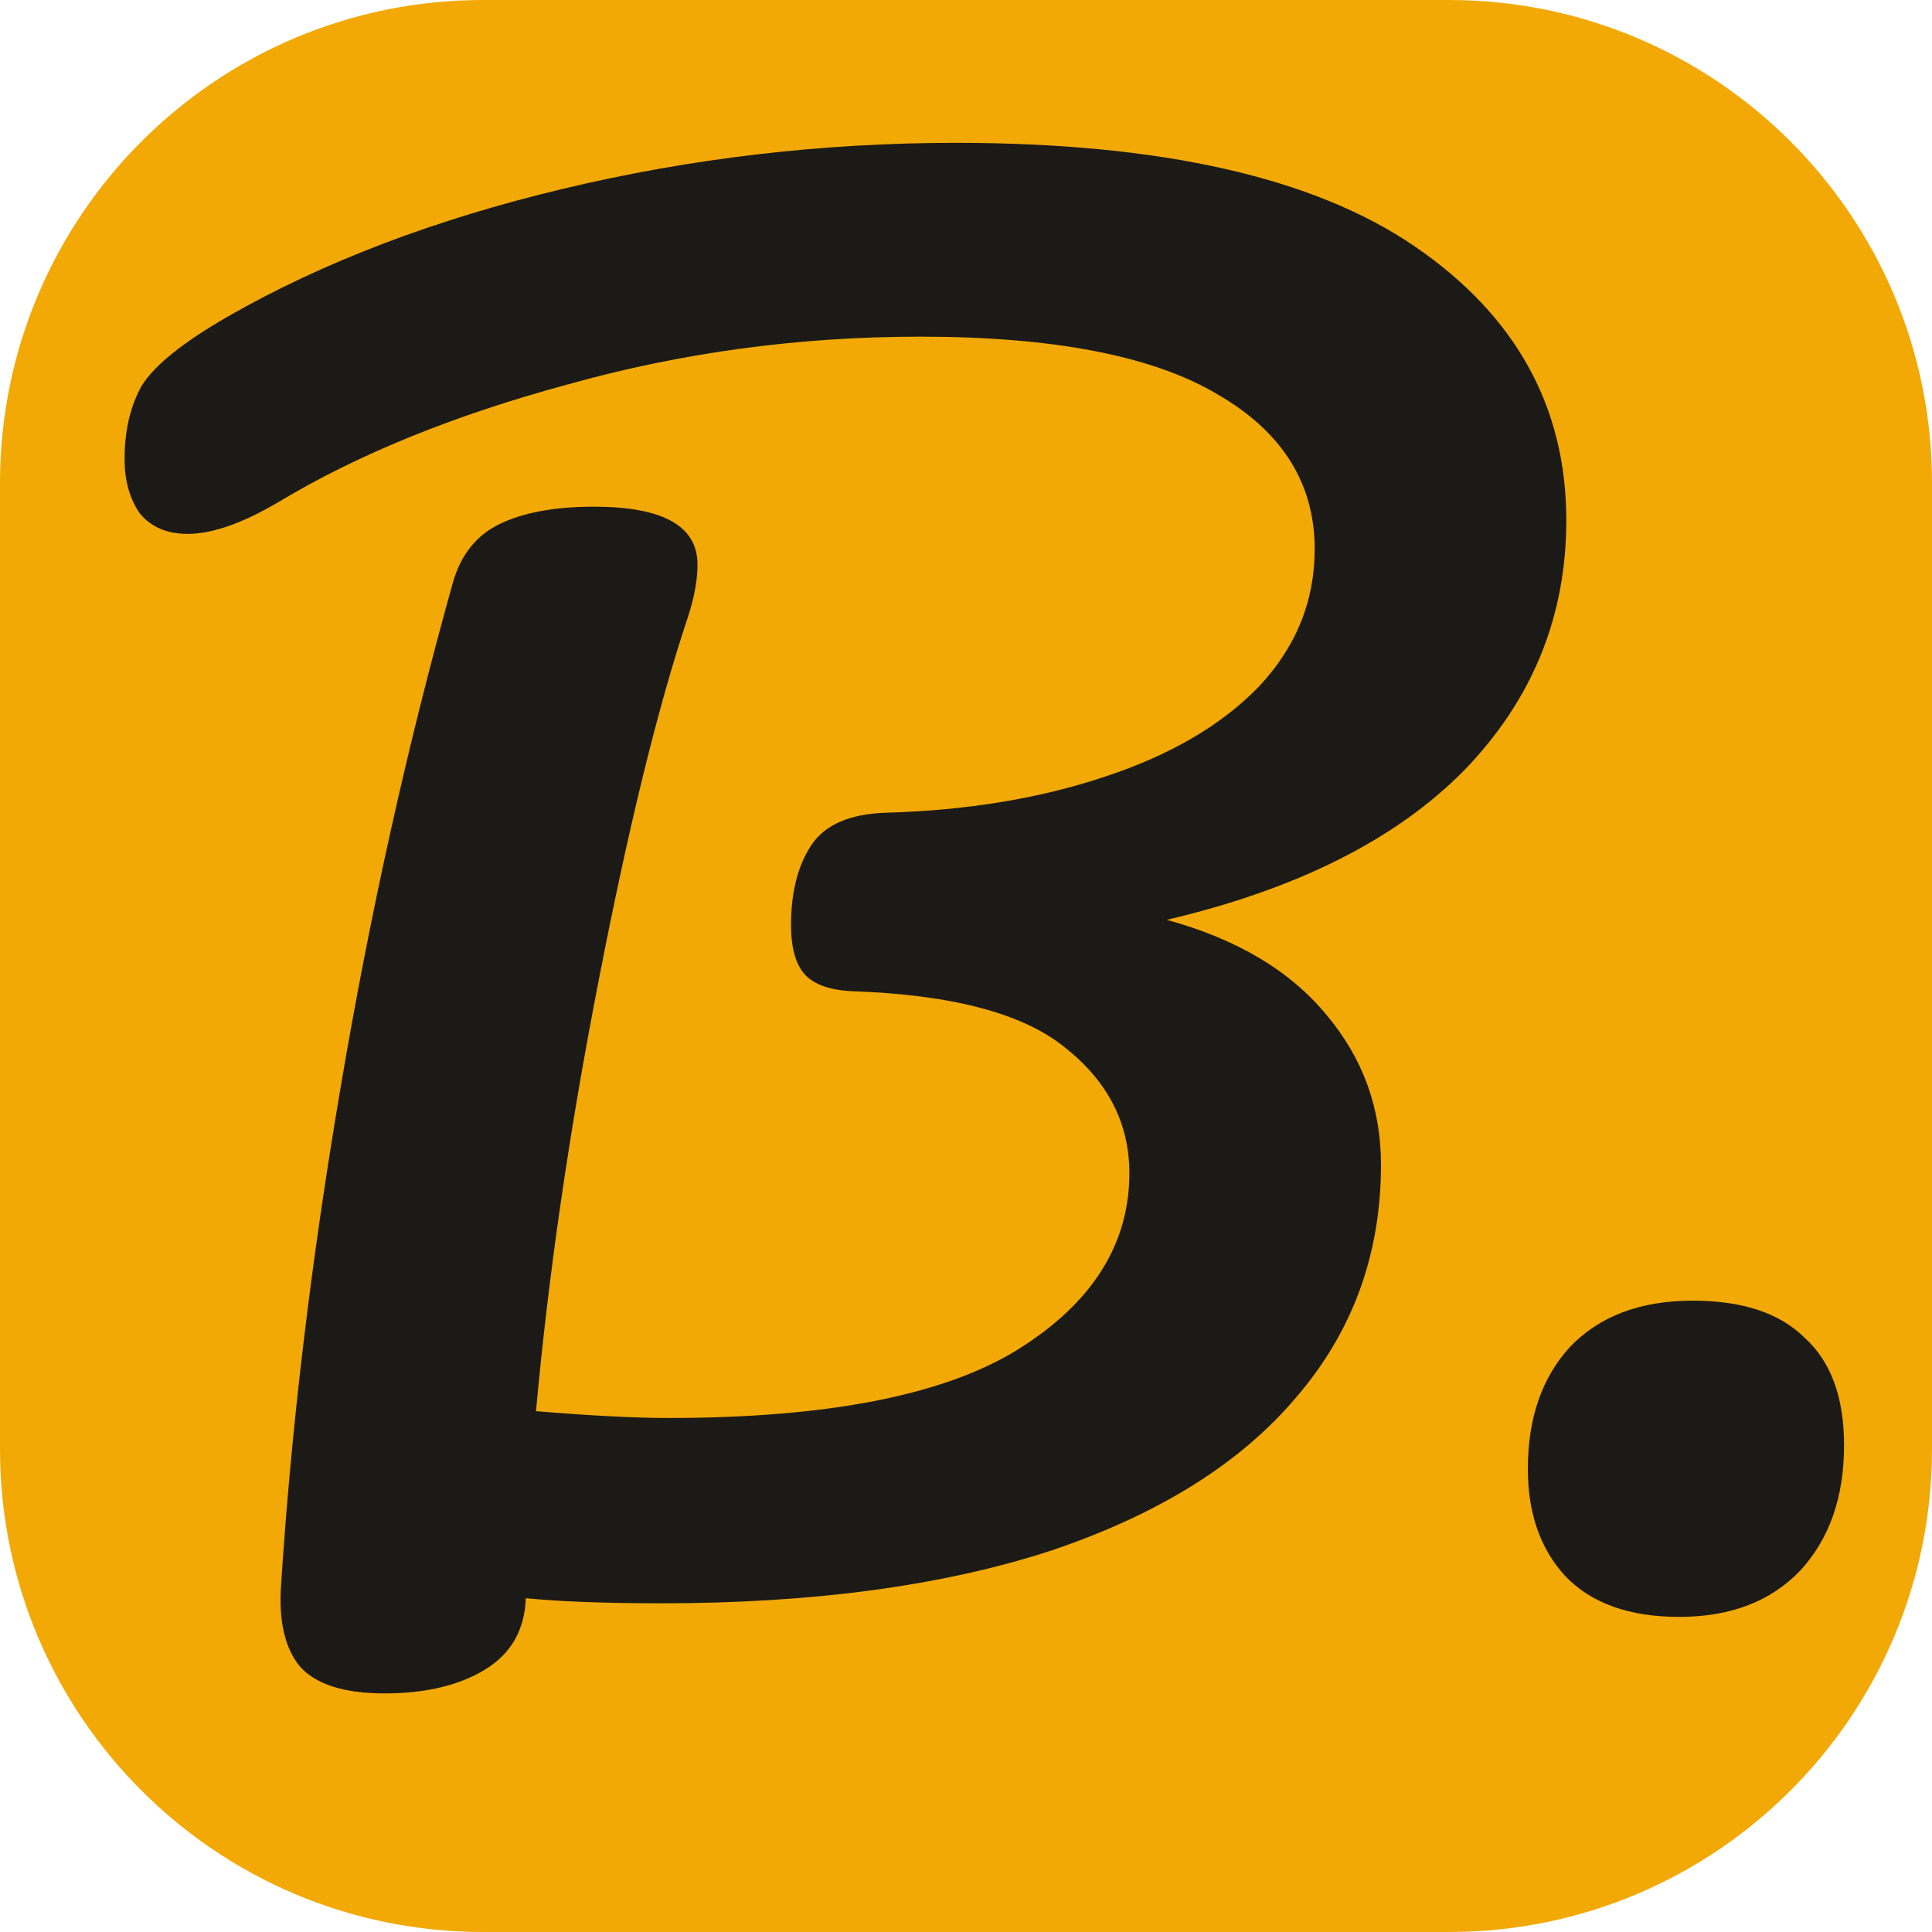
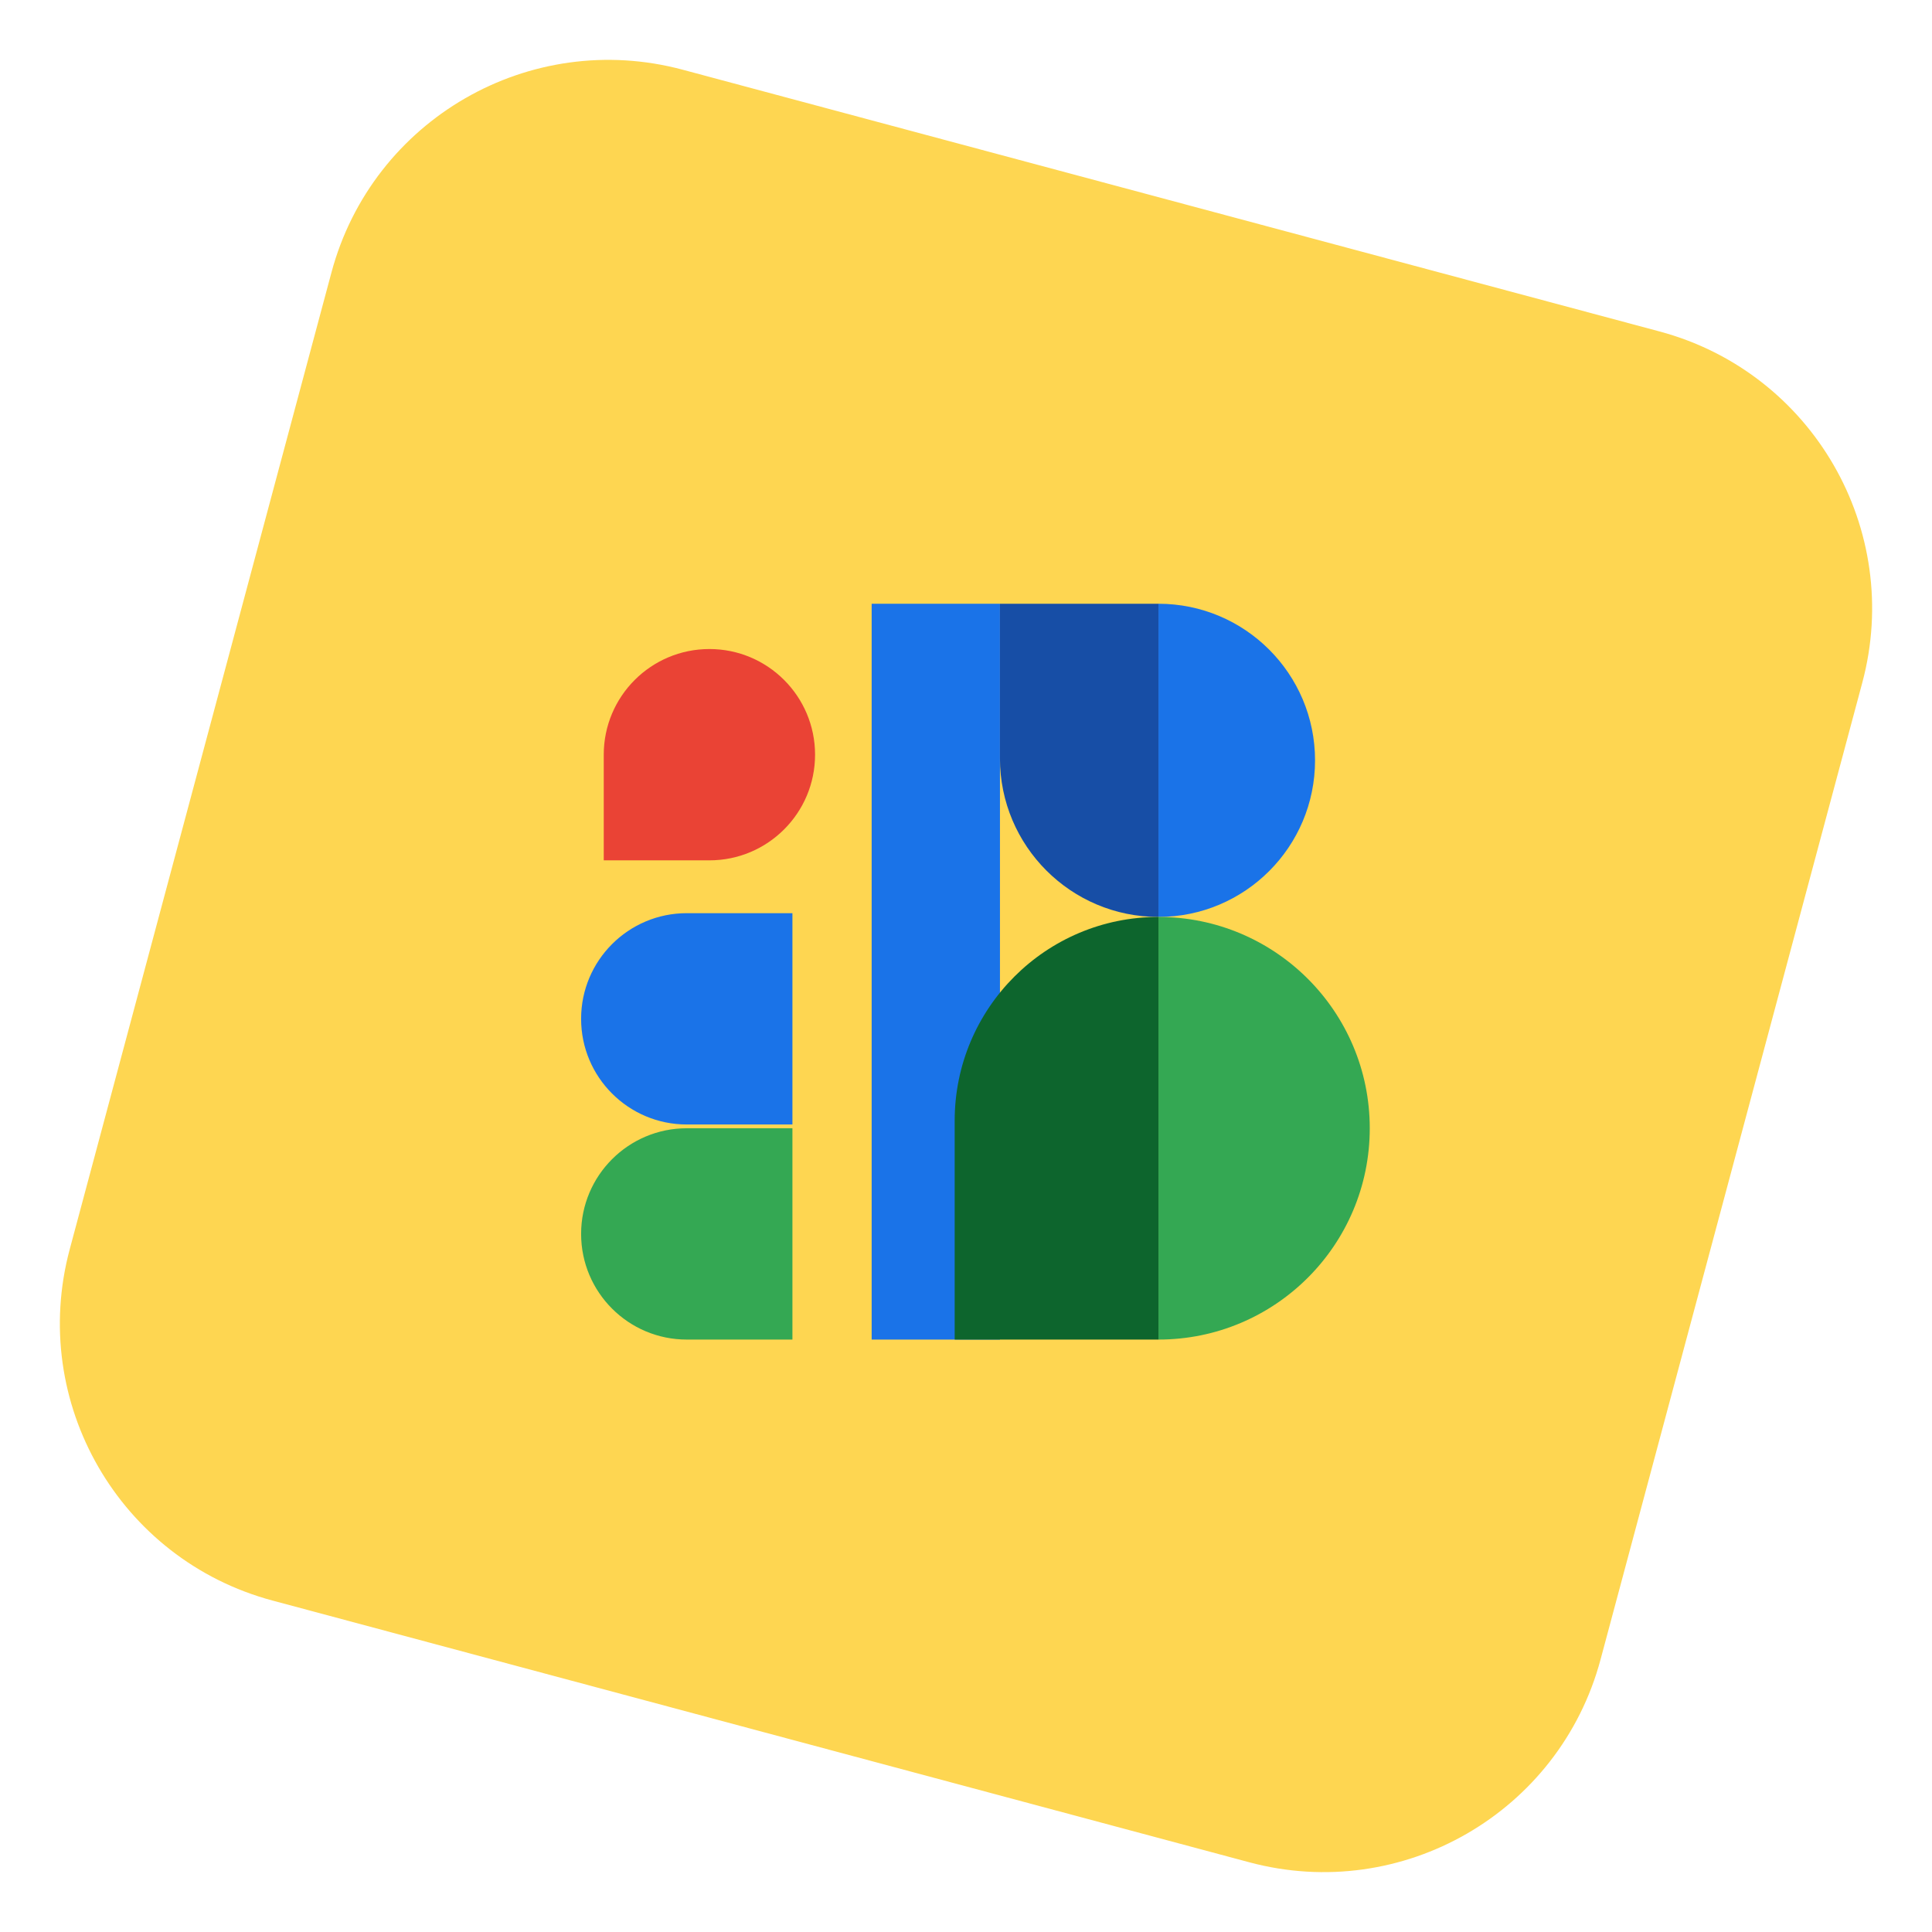
- <svg xmlns="http://www.w3.org/2000/svg" viewBox="0 0 32 32">
-   <rect width="32" height="32" rx="8" fill="#f2a906" />
-   <g transform="translate(1.5 2) scale(0.88)">
-     <path d="M27.776 7.52C27.776 9.333 27.136 10.901 25.856 12.224C24.576 13.525 22.709 14.464 20.256 15.04C21.579 15.403 22.581 16 23.264 16.832C23.947 17.643 24.288 18.581 24.288 19.648C24.288 21.333 23.755 22.795 22.688 24.032C21.643 25.269 20.107 26.229 18.08 26.912C16.053 27.573 13.611 27.904 10.752 27.904C9.685 27.904 8.832 27.872 8.192 27.808C8.171 28.405 7.915 28.853 7.424 29.152C6.933 29.451 6.304 29.6 5.536 29.6C4.768 29.6 4.235 29.429 3.936 29.088C3.659 28.747 3.541 28.245 3.584 27.584C3.776 24.597 4.149 21.472 4.704 18.208C5.259 14.923 5.963 11.755 6.816 8.704C6.965 8.171 7.264 7.797 7.712 7.584C8.16 7.371 8.747 7.264 9.472 7.264C10.773 7.264 11.424 7.627 11.424 8.352C11.424 8.651 11.36 8.992 11.232 9.376C10.677 11.04 10.123 13.301 9.568 16.16C9.013 18.997 8.619 21.707 8.384 24.288C9.408 24.373 10.24 24.416 10.88 24.416C13.867 24.416 16.053 23.989 17.44 23.136C18.848 22.261 19.552 21.152 19.552 19.808C19.552 18.869 19.147 18.08 18.336 17.44C17.547 16.8 16.213 16.448 14.336 16.384C13.909 16.363 13.611 16.256 13.44 16.064C13.269 15.872 13.184 15.563 13.184 15.136C13.184 14.517 13.312 14.016 13.568 13.632C13.824 13.248 14.293 13.045 14.976 13.024C16.491 12.981 17.856 12.757 19.072 12.352C20.309 11.947 21.28 11.381 21.984 10.656C22.688 9.909 23.04 9.045 23.04 8.064C23.04 6.827 22.432 5.856 21.216 5.152C20 4.427 18.133 4.064 15.616 4.064C13.333 4.064 11.125 4.363 8.992 4.96C6.859 5.536 5.045 6.272 3.552 7.168C2.869 7.573 2.293 7.776 1.824 7.776C1.44 7.776 1.141 7.648 0.928 7.392C0.736 7.115 0.64 6.773 0.64 6.368C0.64 5.835 0.747 5.376 0.96 4.992C1.195 4.608 1.739 4.171 2.592 3.68C4.384 2.656 6.485 1.856 8.896 1.28C11.307 0.704 13.771 0.416 16.288 0.416C20.149 0.416 23.029 1.067 24.928 2.368C26.827 3.669 27.776 5.387 27.776 7.52ZM29.9 28.16C28.962 28.16 28.247 27.904 27.756 27.392C27.287 26.88 27.052 26.208 27.052 25.376C27.052 24.416 27.319 23.648 27.852 23.072C28.407 22.496 29.175 22.208 30.156 22.208C31.095 22.208 31.799 22.443 32.268 22.912C32.759 23.36 33.004 24.032 33.004 24.928C33.004 25.909 32.727 26.699 32.172 27.296C31.618 27.872 30.86 28.16 29.9 28.16Z" fill="#1c1a17" />
-   </g>
+ <svg xmlns="http://www.w3.org/2000/svg" viewBox="0 0 512 512">
+   <rect x="46" y="46" width="420" height="420" rx="76" transform="rotate(15 256 256)" fill="#FED651" />
+   <path d="M160 228V200a28 28 0 0 1 56 0a28 28 0 0 1-28 28Z" fill="#EA4335" />
+   <path d="M210 242v56h-28a28 28 0 0 1 0-56Z" fill="#1A73E8" />
+   <path d="M210 299v56h-28a28 28 0 0 1 0-56Z" fill="#34A853" />
+   <path d="M231 160h34v195h-34Z" fill="#1A73E8" />
+   <path d="M307 160a41.5 41.5 0 0 1 0 83Z" fill="#1A73E8" />
+   <path d="M265 160h42v83a42 42 0 0 1-42-42Z" fill="#174EA6" />
+   <path d="M307 243a56 56 0 0 1 0 112Z" fill="#34A853" />
+   <path d="M307 243v112h-54v-58a54 54 0 0 1 54-54Z" fill="#0D652D" />
</svg>
